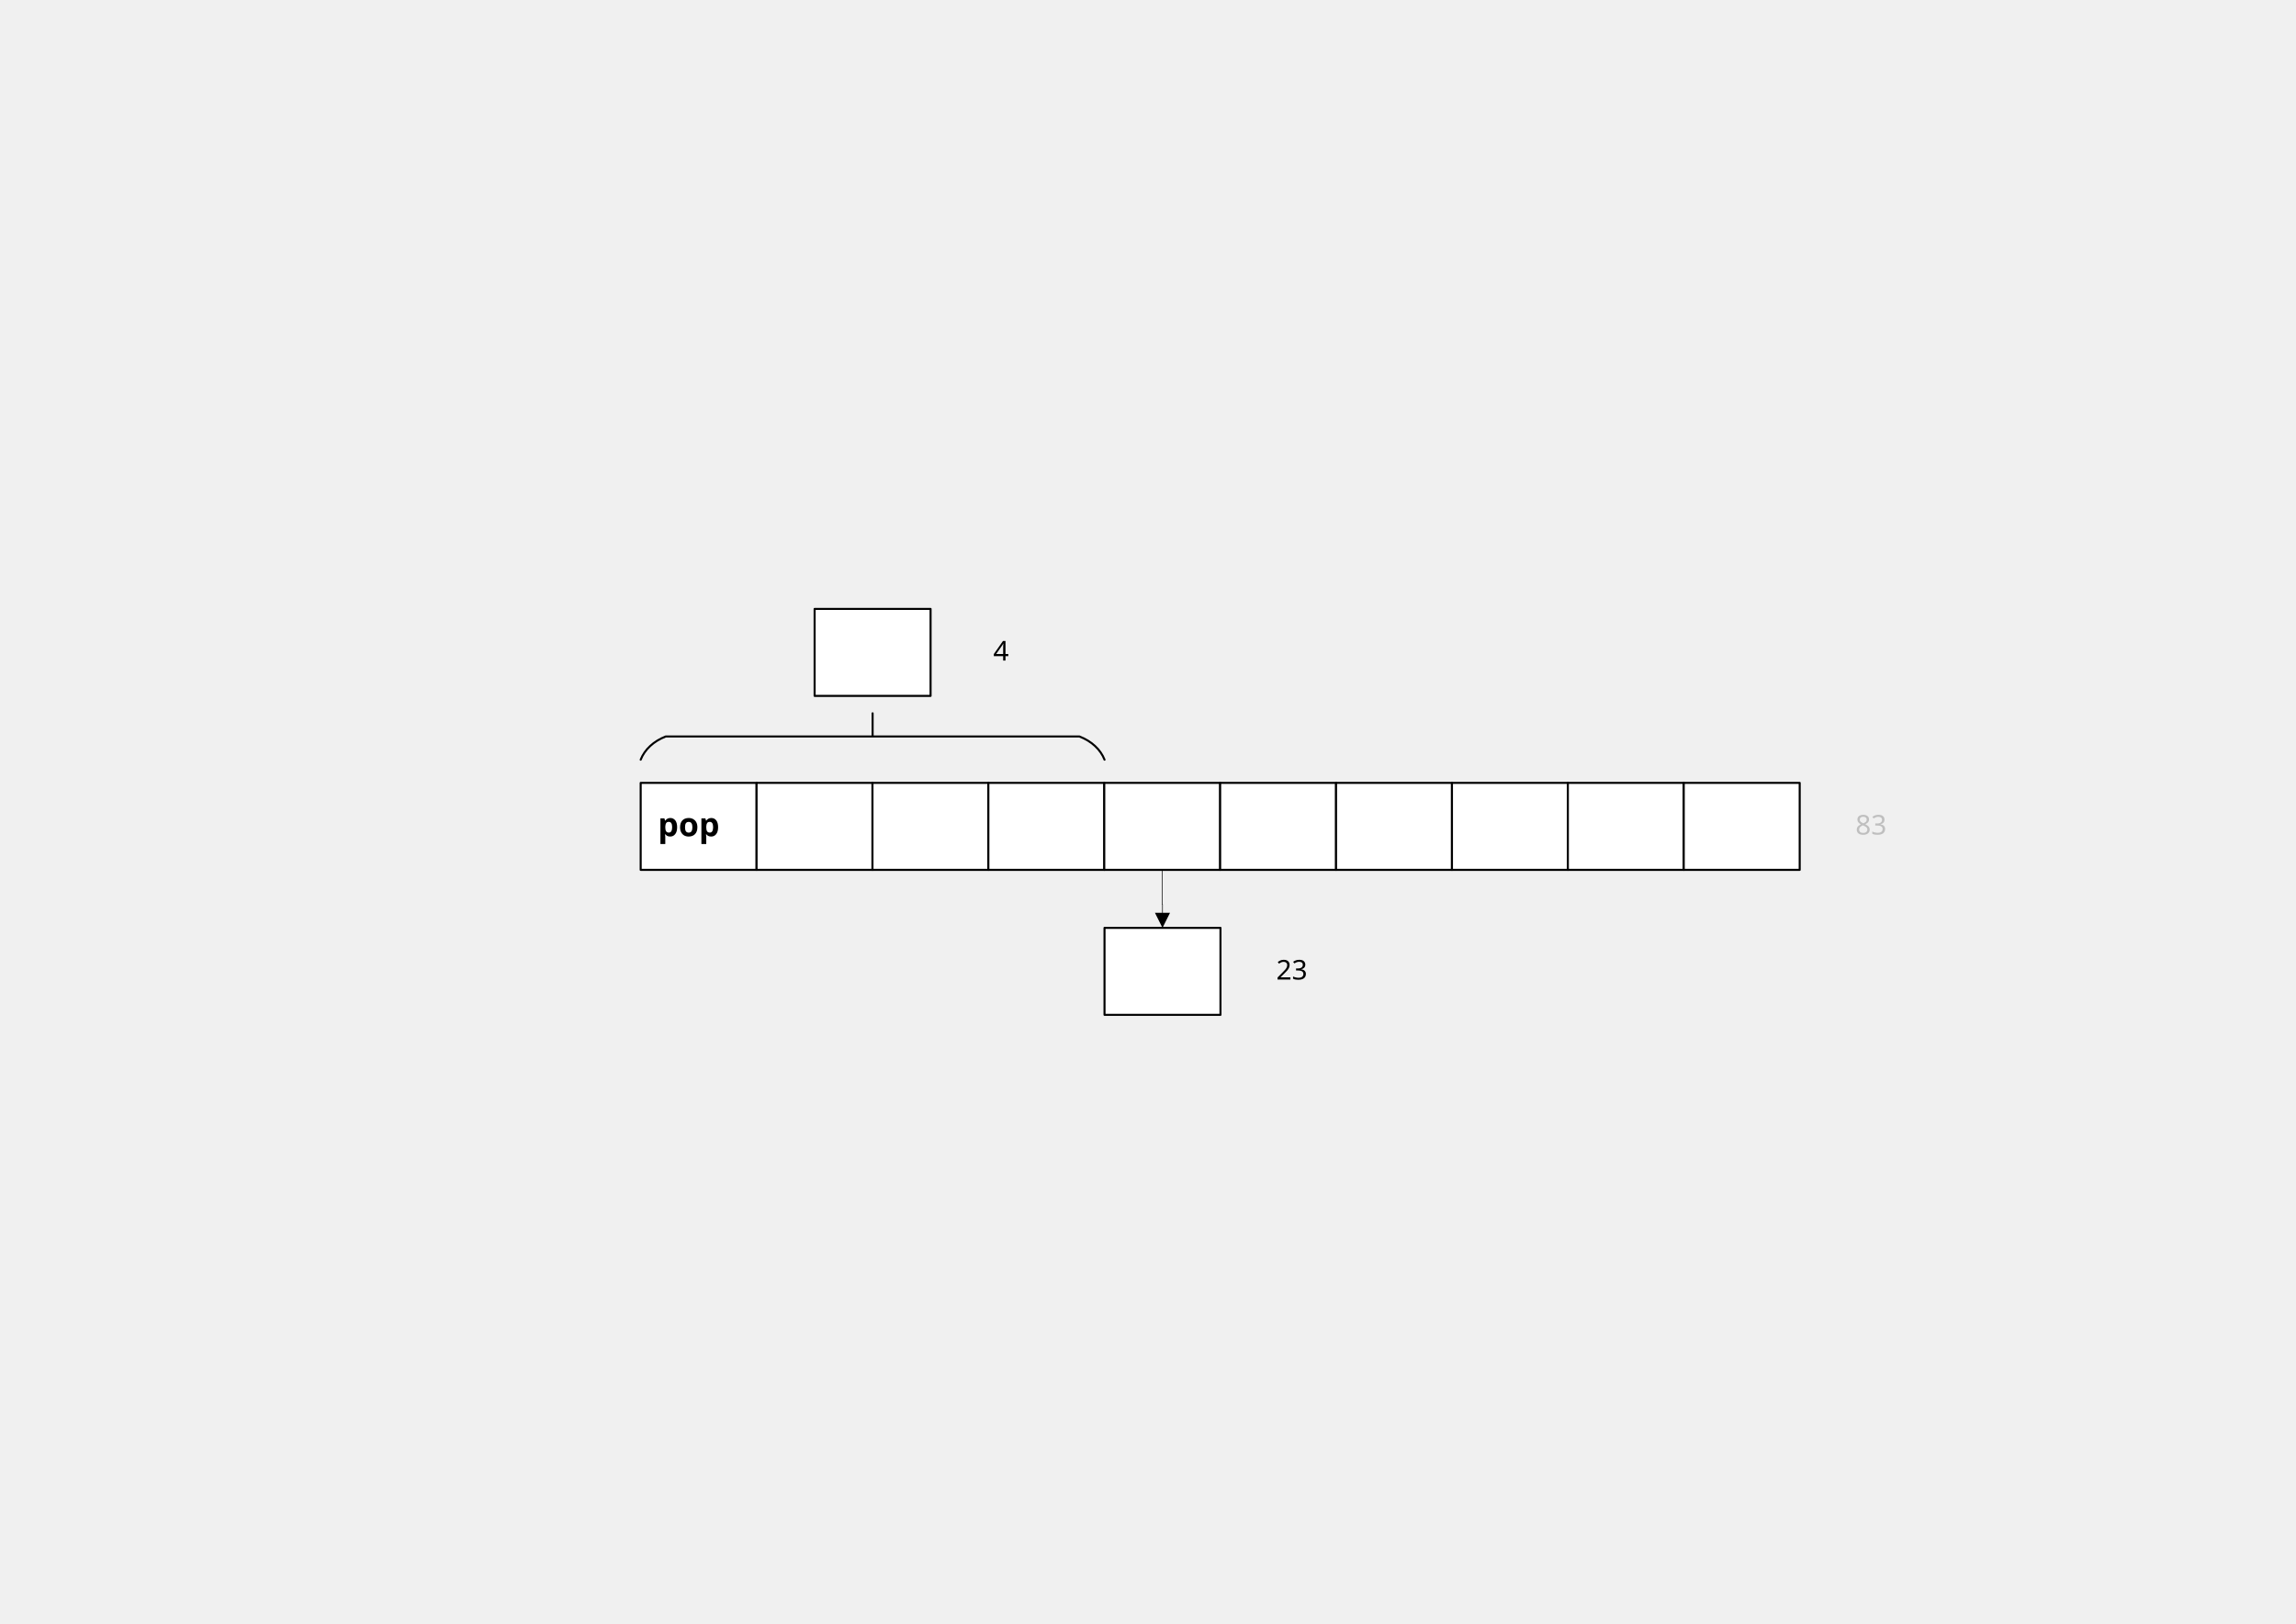
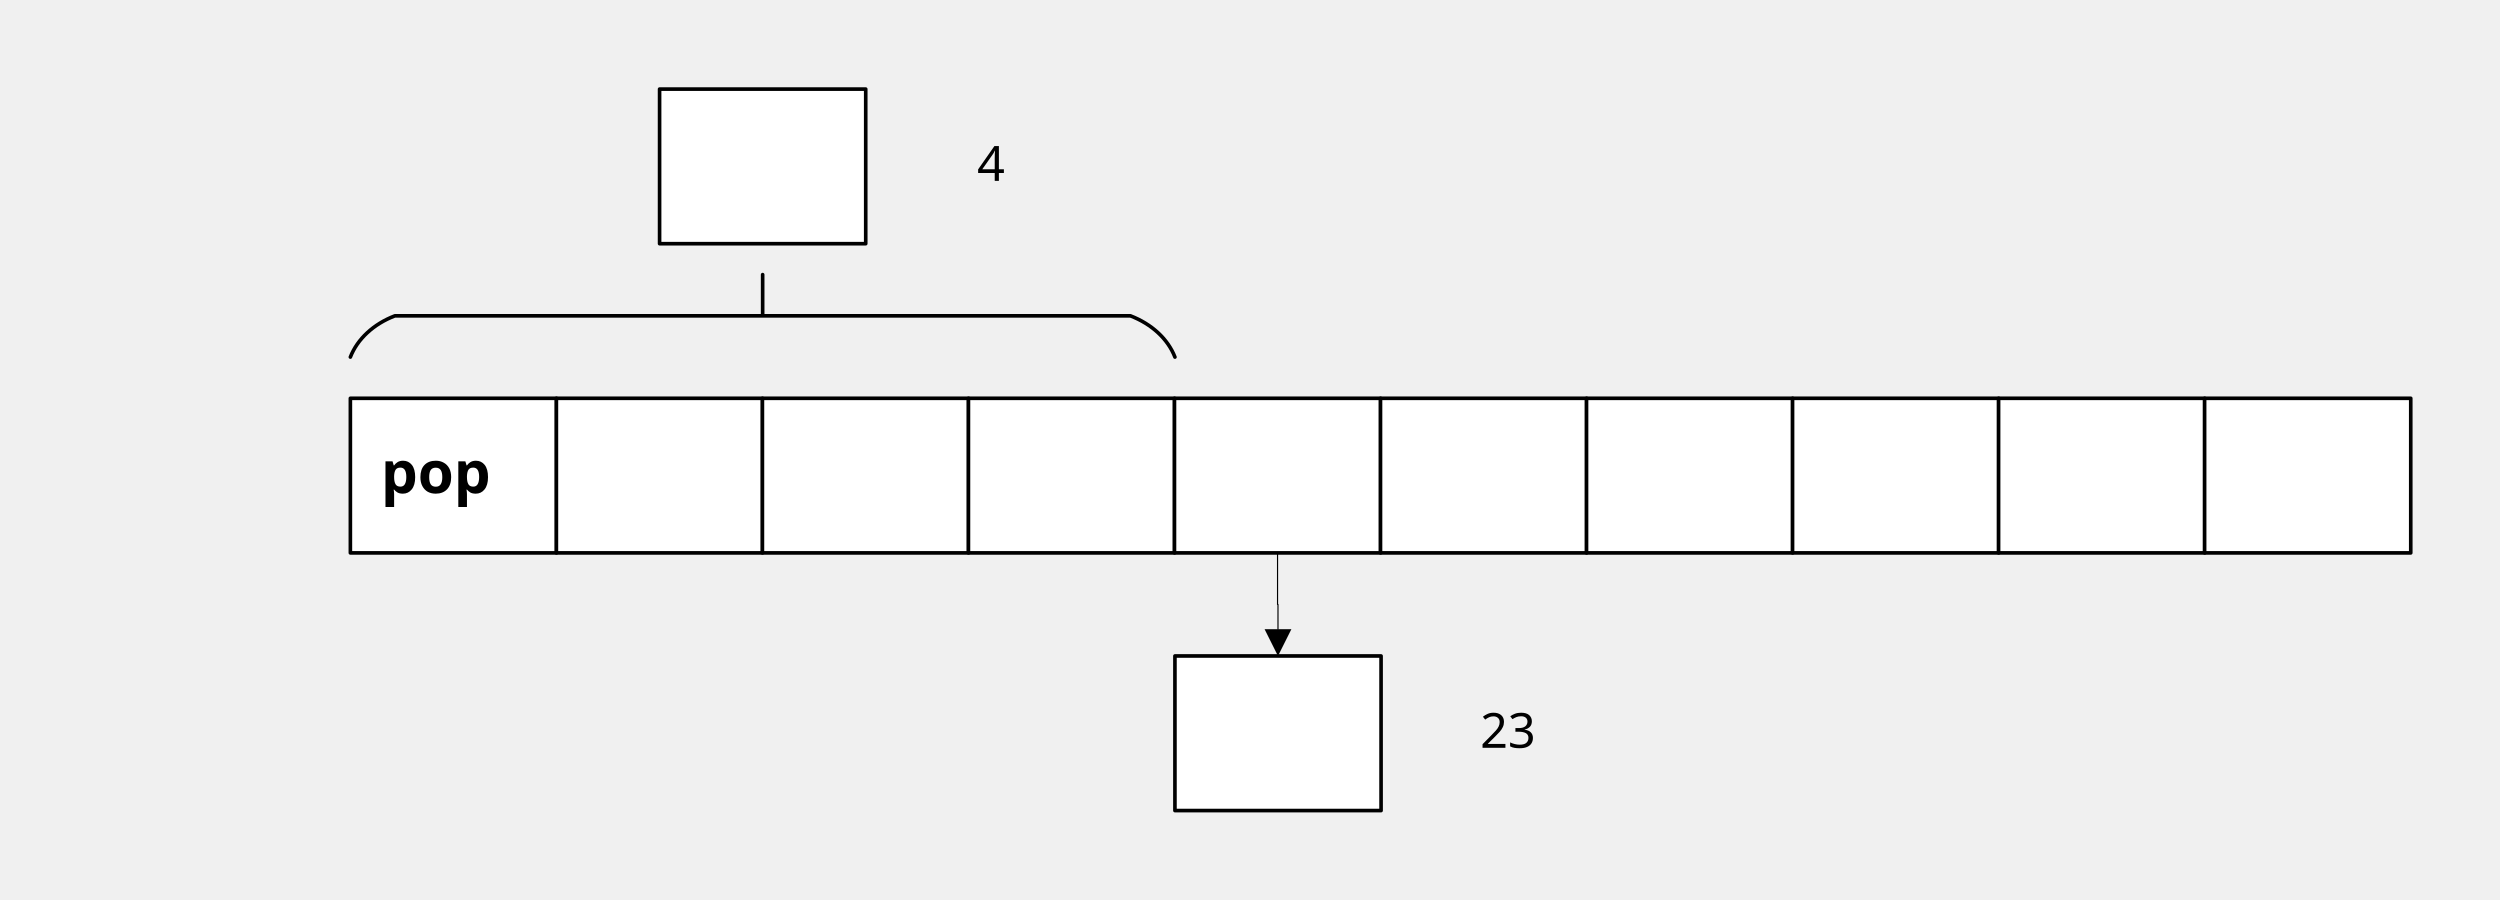
- <svg xmlns="http://www.w3.org/2000/svg" xmlns:ns1="http://schemas.microsoft.com/visio/2003/SVGExtensions/" xmlns:xlink="http://www.w3.org/1999/xlink" width="11.693in" height="8.268in" viewBox="0 0 841.89 595.276" xml:space="preserve" color-interpolation-filters="sRGB" class="st9">
+ <svg xmlns="http://www.w3.org/2000/svg" xmlns:ns1="http://schemas.microsoft.com/visio/2003/SVGExtensions/" xmlns:xlink="http://www.w3.org/1999/xlink" width="7.161in" height="2.577in" viewBox="0 0 515.592 185.569" xml:space="preserve" color-interpolation-filters="sRGB" class="st9">
  <ns1:documentProperties ns1:langID="1033" ns1:metric="true" ns1:viewMarkup="false">
    <ns1:userDefs>
      <ns1:ud ns1:nameU="msvSubprocessMaster" ns1:prompt="" ns1:val="VT4(Rectangle)" />
      <ns1:ud ns1:nameU="msvNoAutoConnect" ns1:val="VT0(1):26" />
    </ns1:userDefs>
  </ns1:documentProperties>
  <style type="text/css">
	
		.st1 {fill:#ffffff;stroke:#000000;stroke-linecap:round;stroke-linejoin:round;stroke-width:0.75}
		.st2 {fill:#000000;font-family:Calibri;font-size:0.833em}
		.st3 {fill:#bfbfbf;font-family:Calibri;font-size:0.833em}
		.st4 {marker-end:url(#mrkr4-24);stroke:#000000;stroke-linecap:round;stroke-linejoin:round;stroke-width:0.238}
		.st5 {fill:#000000;fill-opacity:1;stroke:#000000;stroke-opacity:1;stroke-width:0.086}
		.st6 {stroke:#000000;stroke-linecap:round;stroke-linejoin:round;stroke-width:0.75}
		.st7 {fill:none;stroke:none;stroke-linecap:round;stroke-linejoin:round;stroke-width:0.75}
		.st8 {fill:#000000;font-family:Calibri;font-size:1em;font-weight:bold}
		.st9 {fill:none;fill-rule:evenodd;font-size:12px;overflow:visible;stroke-linecap:square;stroke-miterlimit:3}
	
	</style>
  <defs id="Markers">
    <g id="lend4">
      <path d="M 2 1 L 0 0 L 2 -1 L 2 1 " style="stroke:none" />
    </g>
    <marker id="mrkr4-24" class="st5" ns1:arrowType="4" ns1:arrowSize="2" ns1:setback="23.2087" refX="-23.209" orient="auto" markerUnits="strokeWidth" overflow="visible">
      <use xlink:href="#lend4" transform="scale(-11.60437,-11.60437) " />
    </marker>
  </defs>
  <g ns1:mID="0" ns1:index="1" ns1:groupContext="foregroundPage">
    <ns1:userDefs>
      <ns1:ud ns1:nameU="msvThemeOrder" ns1:val="VT0(0):26" />
    </ns1:userDefs>
    <ns1:pageProperties ns1:drawingScale="0.0393701" ns1:pageScale="0.0393701" ns1:drawingUnits="24" ns1:shadowOffsetX="8.50394" ns1:shadowOffsetY="-8.50394" />
    <ns1:layer ns1:name="Connector" ns1:index="0" />
-     <g id="shape1-1" ns1:mID="1" ns1:groupContext="shape" transform="translate(234.921,-276.378)">
+     <g id="shape1-1" ns1:mID="1" ns1:groupContext="shape" transform="translate(72.2333,-71.5246)">
      <ns1:userDefs>
        <ns1:ud ns1:nameU="visVersion" ns1:val="VT0(15):26" />
      </ns1:userDefs>
      <ns1:textBlock ns1:margins="rect(4,4,4,4)" ns1:tabSpace="42.5197" />
-       <ns1:textRect cx="21.26" cy="579.331" width="42.52" height="31.89" />
-       <rect x="0" y="563.386" width="42.52" height="31.89" class="st1" />
-       <text x="18.73" y="582.33" class="st2" ns1:langID="1033">
+       <ns1:textRect cx="21.26" cy="169.624" width="42.52" height="31.89" />
+       <rect x="0" y="153.679" width="42.52" height="31.89" class="st1" />
+       <text x="18.73" y="172.62" class="st2" ns1:langID="1033">
        <ns1:paragraph ns1:horizAlign="1" />
        <ns1:tabList />4</text>
    </g>
-     <g id="shape2-4" ns1:mID="2" ns1:groupContext="shape" transform="translate(277.417,-276.378)">
+     <g id="shape2-4" ns1:mID="2" ns1:groupContext="shape" transform="translate(114.729,-71.5246)">
      <ns1:userDefs>
        <ns1:ud ns1:nameU="visVersion" ns1:val="VT0(15):26" />
      </ns1:userDefs>
      <ns1:textBlock ns1:margins="rect(4,4,4,4)" ns1:tabSpace="42.5197" />
-       <ns1:textRect cx="21.26" cy="579.331" width="42.52" height="31.89" />
-       <rect x="0" y="563.386" width="42.52" height="31.89" class="st1" />
-       <text x="18.73" y="582.33" class="st2" ns1:langID="1033">
+       <ns1:textRect cx="21.26" cy="169.624" width="42.52" height="31.89" />
+       <rect x="0" y="153.679" width="42.52" height="31.89" class="st1" />
+       <text x="18.73" y="172.62" class="st2" ns1:langID="1033">
        <ns1:paragraph ns1:horizAlign="1" />
        <ns1:tabList />8</text>
    </g>
-     <g id="shape3-7" ns1:mID="3" ns1:groupContext="shape" transform="translate(319.913,-276.378)">
+     <g id="shape3-7" ns1:mID="3" ns1:groupContext="shape" transform="translate(157.225,-71.5246)">
      <ns1:userDefs>
        <ns1:ud ns1:nameU="visVersion" ns1:val="VT0(15):26" />
      </ns1:userDefs>
      <ns1:textBlock ns1:margins="rect(4,4,4,4)" ns1:tabSpace="42.5197" />
-       <ns1:textRect cx="21.26" cy="579.331" width="42.52" height="31.89" />
-       <rect x="0" y="563.386" width="42.52" height="31.89" class="st1" />
-       <text x="16.19" y="582.33" class="st2" ns1:langID="1033">
+       <ns1:textRect cx="21.26" cy="169.624" width="42.52" height="31.89" />
+       <rect x="0" y="153.679" width="42.52" height="31.89" class="st1" />
+       <text x="16.19" y="172.62" class="st2" ns1:langID="1033">
        <ns1:paragraph ns1:horizAlign="1" />
        <ns1:tabList />15</text>
    </g>
-     <g id="shape4-10" ns1:mID="4" ns1:groupContext="shape" transform="translate(362.409,-276.378)">
+     <g id="shape4-10" ns1:mID="4" ns1:groupContext="shape" transform="translate(199.721,-71.5246)">
      <ns1:userDefs>
        <ns1:ud ns1:nameU="visVersion" ns1:val="VT0(15):26" />
      </ns1:userDefs>
      <ns1:textBlock ns1:margins="rect(4,4,4,4)" ns1:tabSpace="42.5197" />
-       <ns1:textRect cx="21.26" cy="579.331" width="42.52" height="31.89" />
-       <rect x="0" y="563.386" width="42.52" height="31.89" class="st1" />
-       <text x="16.19" y="582.33" class="st2" ns1:langID="1033">
+       <ns1:textRect cx="21.26" cy="169.624" width="42.52" height="31.89" />
+       <rect x="0" y="153.679" width="42.52" height="31.89" class="st1" />
+       <text x="16.19" y="172.62" class="st2" ns1:langID="1033">
        <ns1:paragraph ns1:horizAlign="1" />
        <ns1:tabList />16</text>
    </g>
-     <g id="shape5-13" ns1:mID="5" ns1:groupContext="shape" transform="translate(404.906,-276.378)">
+     <g id="shape5-13" ns1:mID="5" ns1:groupContext="shape" transform="translate(242.218,-71.5246)">
      <ns1:userDefs>
        <ns1:ud ns1:nameU="visVersion" ns1:val="VT0(15):26" />
      </ns1:userDefs>
      <ns1:textBlock ns1:margins="rect(4,4,4,4)" ns1:tabSpace="42.5197" />
-       <ns1:textRect cx="21.26" cy="579.331" width="42.52" height="31.89" />
-       <rect x="0" y="563.386" width="42.52" height="31.89" class="st1" />
-       <text x="16.19" y="582.33" class="st3" ns1:langID="1033">
+       <ns1:textRect cx="21.26" cy="169.624" width="42.52" height="31.89" />
+       <rect x="0" y="153.679" width="42.52" height="31.89" class="st1" />
+       <text x="16.19" y="172.62" class="st3" ns1:langID="1033">
        <ns1:paragraph ns1:horizAlign="1" />
        <ns1:tabList />23</text>
    </g>
-     <g id="shape11-16" ns1:mID="11" ns1:groupContext="shape" transform="translate(405,-223.228)">
+     <g id="shape11-16" ns1:mID="11" ns1:groupContext="shape" transform="translate(242.312,-18.375)">
      <ns1:userDefs>
        <ns1:ud ns1:nameU="visVersion" ns1:val="VT0(15):26" />
      </ns1:userDefs>
      <ns1:textBlock ns1:margins="rect(4,4,4,4)" ns1:tabSpace="42.5197" />
-       <ns1:textRect cx="21.26" cy="579.331" width="42.52" height="31.89" />
-       <rect x="0" y="563.386" width="42.52" height="31.89" class="st1" />
-       <text x="16.19" y="582.33" class="st2" ns1:langID="1033">
+       <ns1:textRect cx="21.26" cy="169.624" width="42.52" height="31.89" />
+       <rect x="0" y="153.679" width="42.52" height="31.89" class="st1" />
+       <text x="16.19" y="172.62" class="st2" ns1:langID="1033">
        <ns1:paragraph ns1:horizAlign="1" />
        <ns1:tabList />23</text>
    </g>
-     <g id="shape12-19" ns1:mID="12" ns1:groupContext="shape" ns1:layerMember="0" transform="translate(419.126,-276.378)">
-       <path d="M7.04 595.28 L7.04 607.95 L7.13 607.95 L7.13 611.02" class="st4" />
+     <g id="shape12-19" ns1:mID="12" ns1:groupContext="shape" ns1:layerMember="0" transform="translate(256.438,-71.5246)">
+       <path d="M7.04 185.57 L7.04 196.2 L7.13 196.2 L7.13 201.31" class="st4" />
    </g>
-     <g id="shape13-25" ns1:mID="13" ns1:groupContext="shape" transform="translate(-190.276,261.496) rotate(-90) scale(-1,1)">
+     <g id="shape13-25" ns1:mID="13" ns1:groupContext="shape" transform="translate(56.7431,56.6427) rotate(-90) scale(-1,1)">
      <ns1:userDefs>
        <ns1:ud ns1:nameU="visVersion" ns1:prompt="" ns1:val="VT0(15):26" />
      </ns1:userDefs>
-       <path d="M17.01 595.28 A14.074 17.592 0 0 1 8.5 586.08 L8.5 510.24 L0 510.24 L8.5 510.24 L8.5 434.39 A14.074 17.592        0 0 1 17.01 425.2" class="st6" />
+       <path d="M17.01 185.57 A14.074 17.592 0 0 1 8.5 176.38 L8.5 100.53 L0 100.53 L8.5 100.53 L8.5 24.68 A14.074 17.592        0 0 1 17.01 15.49" class="st6" />
    </g>
-     <g id="shape14-28" ns1:mID="14" ns1:groupContext="shape" transform="translate(298.701,-340.157)">
+     <g id="shape14-28" ns1:mID="14" ns1:groupContext="shape" transform="translate(136.013,-135.304)">
      <ns1:userDefs>
        <ns1:ud ns1:nameU="visVersion" ns1:val="VT0(15):26" />
      </ns1:userDefs>
      <ns1:textBlock ns1:margins="rect(4,4,4,4)" ns1:tabSpace="42.5197" />
-       <ns1:textRect cx="21.26" cy="579.331" width="42.52" height="31.89" />
-       <rect x="0" y="563.386" width="42.52" height="31.89" class="st1" />
-       <text x="18.73" y="582.33" class="st2" ns1:langID="1033">
+       <ns1:textRect cx="21.26" cy="169.624" width="42.52" height="31.89" />
+       <rect x="0" y="153.679" width="42.52" height="31.89" class="st1" />
+       <text x="18.73" y="172.62" class="st2" ns1:langID="1033">
        <ns1:paragraph ns1:horizAlign="1" />
        <ns1:tabList />4</text>
    </g>
-     <g id="shape15-31" ns1:mID="15" ns1:groupContext="shape" transform="translate(181.063,-282.323)">
+     <g id="shape15-31" ns1:mID="15" ns1:groupContext="shape" transform="translate(18.375,-77.4695)">
      <ns1:textBlock ns1:margins="rect(4,4,4,4)" ns1:tabSpace="42.5197" />
-       <ns1:textRect cx="31.48" cy="585.276" width="62.97" height="20" />
-       <rect x="0" y="575.276" width="62.961" height="20" class="st7" />
-       <text x="4" y="588.88" class="st8" ns1:langID="1033">
+       <ns1:textRect cx="31.48" cy="175.569" width="62.97" height="20" />
+       <rect x="0" y="165.569" width="62.961" height="20" class="st7" />
+       <text x="4" y="179.17" class="st8" ns1:langID="1033">
        <ns1:paragraph />
        <ns1:tabList />pop</text>
    </g>
-     <g id="shape16-34" ns1:mID="16" ns1:groupContext="shape" transform="translate(447.402,-276.378)">
+     <g id="shape16-34" ns1:mID="16" ns1:groupContext="shape" transform="translate(284.714,-71.5246)">
      <ns1:userDefs>
        <ns1:ud ns1:nameU="visVersion" ns1:val="VT0(15):26" />
      </ns1:userDefs>
      <ns1:textBlock ns1:margins="rect(4,4,4,4)" ns1:tabSpace="42.5197" />
-       <ns1:textRect cx="21.26" cy="579.331" width="42.52" height="31.89" />
-       <rect x="0" y="563.386" width="42.52" height="31.89" class="st1" />
-       <text x="16.19" y="582.33" class="st3" ns1:langID="1033">
+       <ns1:textRect cx="21.26" cy="169.624" width="42.52" height="31.89" />
+       <rect x="0" y="153.679" width="42.52" height="31.89" class="st1" />
+       <text x="16.19" y="172.62" class="st3" ns1:langID="1033">
        <ns1:paragraph ns1:horizAlign="1" />
        <ns1:tabList />68</text>
    </g>
-     <g id="shape17-37" ns1:mID="17" ns1:groupContext="shape" transform="translate(489.898,-276.378)">
+     <g id="shape17-37" ns1:mID="17" ns1:groupContext="shape" transform="translate(327.21,-71.5246)">
      <ns1:userDefs>
        <ns1:ud ns1:nameU="visVersion" ns1:val="VT0(15):26" />
      </ns1:userDefs>
      <ns1:textBlock ns1:margins="rect(4,4,4,4)" ns1:tabSpace="42.5197" />
-       <ns1:textRect cx="21.26" cy="579.331" width="42.52" height="31.89" />
-       <rect x="0" y="563.386" width="42.52" height="31.89" class="st1" />
-       <text x="13.66" y="582.33" class="st3" ns1:langID="1033">
+       <ns1:textRect cx="21.26" cy="169.624" width="42.52" height="31.89" />
+       <rect x="0" y="153.679" width="42.52" height="31.89" class="st1" />
+       <text x="13.66" y="172.62" class="st3" ns1:langID="1033">
        <ns1:paragraph ns1:horizAlign="1" />
        <ns1:tabList />142</text>
    </g>
-     <g id="shape18-40" ns1:mID="18" ns1:groupContext="shape" transform="translate(532.394,-276.378)">
+     <g id="shape18-40" ns1:mID="18" ns1:groupContext="shape" transform="translate(369.706,-71.5246)">
      <ns1:userDefs>
        <ns1:ud ns1:nameU="visVersion" ns1:val="VT0(15):26" />
      </ns1:userDefs>
      <ns1:textBlock ns1:margins="rect(4,4,4,4)" ns1:tabSpace="42.5197" />
-       <ns1:textRect cx="21.26" cy="579.331" width="42.52" height="31.89" />
-       <rect x="0" y="563.386" width="42.52" height="31.89" class="st1" />
-       <text x="14.66" y="582.33" class="st3" ns1:langID="1033">
+       <ns1:textRect cx="21.26" cy="169.624" width="42.52" height="31.89" />
+       <rect x="0" y="153.679" width="42.52" height="31.89" class="st1" />
+       <text x="14.66" y="172.62" class="st3" ns1:langID="1033">
        <ns1:paragraph ns1:horizAlign="1" />
        <ns1:tabList />-14</text>
    </g>
-     <g id="shape19-43" ns1:mID="19" ns1:groupContext="shape" transform="translate(574.89,-276.378)">
+     <g id="shape19-43" ns1:mID="19" ns1:groupContext="shape" transform="translate(412.202,-71.5246)">
      <ns1:userDefs>
        <ns1:ud ns1:nameU="visVersion" ns1:val="VT0(15):26" />
      </ns1:userDefs>
      <ns1:textBlock ns1:margins="rect(4,4,4,4)" ns1:tabSpace="42.5197" />
-       <ns1:textRect cx="21.26" cy="579.331" width="42.52" height="31.89" />
-       <rect x="0" y="563.386" width="42.52" height="31.89" class="st1" />
-       <text x="13.66" y="582.33" class="st3" ns1:langID="1033">
+       <ns1:textRect cx="21.26" cy="169.624" width="42.52" height="31.89" />
+       <rect x="0" y="153.679" width="42.52" height="31.89" class="st1" />
+       <text x="13.66" y="172.62" class="st3" ns1:langID="1033">
        <ns1:paragraph ns1:horizAlign="1" />
        <ns1:tabList />250</text>
    </g>
-     <g id="shape20-46" ns1:mID="20" ns1:groupContext="shape" transform="translate(617.386,-276.378)">
+     <g id="shape20-46" ns1:mID="20" ns1:groupContext="shape" transform="translate(454.698,-71.5246)">
      <ns1:userDefs>
        <ns1:ud ns1:nameU="visVersion" ns1:val="VT0(15):26" />
      </ns1:userDefs>
      <ns1:textBlock ns1:margins="rect(4,4,4,4)" ns1:tabSpace="42.5197" />
-       <ns1:textRect cx="21.26" cy="579.331" width="42.52" height="31.89" />
-       <rect x="0" y="563.386" width="42.52" height="31.89" class="st1" />
-       <text x="16.19" y="582.33" class="st3" ns1:langID="1033">
+       <ns1:textRect cx="21.26" cy="169.624" width="42.52" height="31.89" />
+       <rect x="0" y="153.679" width="42.52" height="31.89" class="st1" />
+       <text x="16.19" y="172.62" class="st3" ns1:langID="1033">
        <ns1:paragraph ns1:horizAlign="1" />
        <ns1:tabList />83</text>
    </g>
  </g>
</svg>
